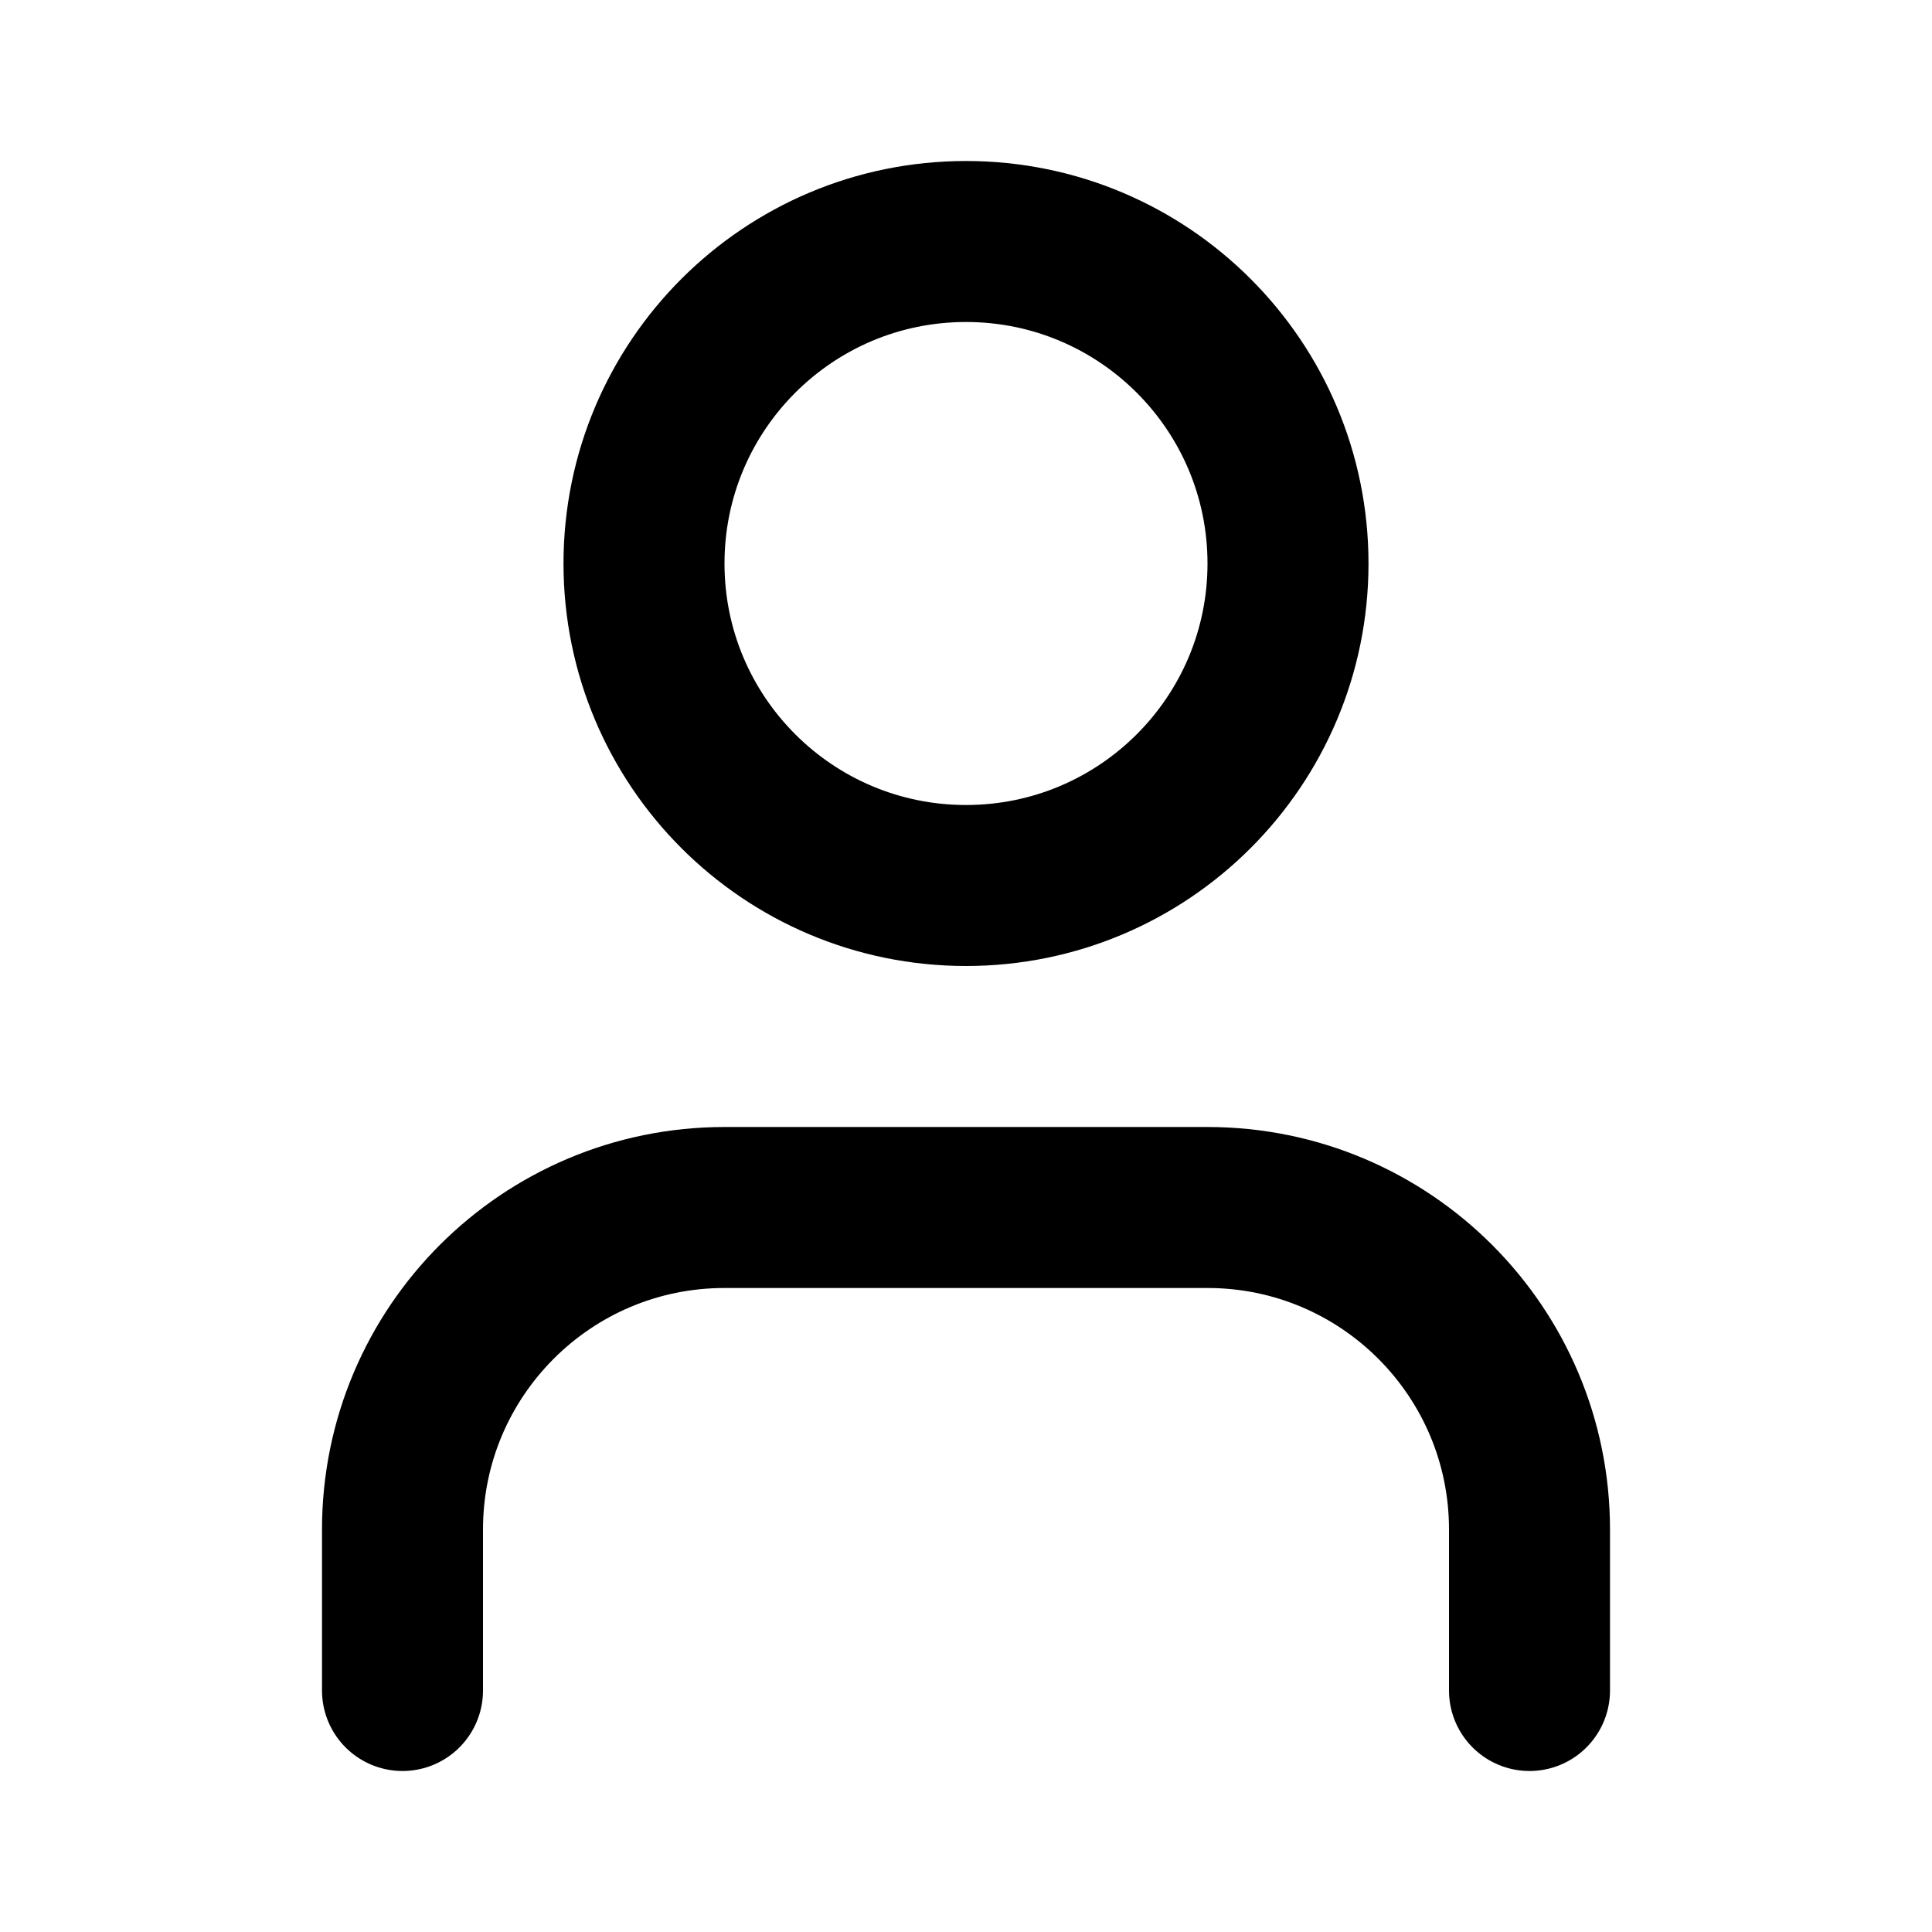
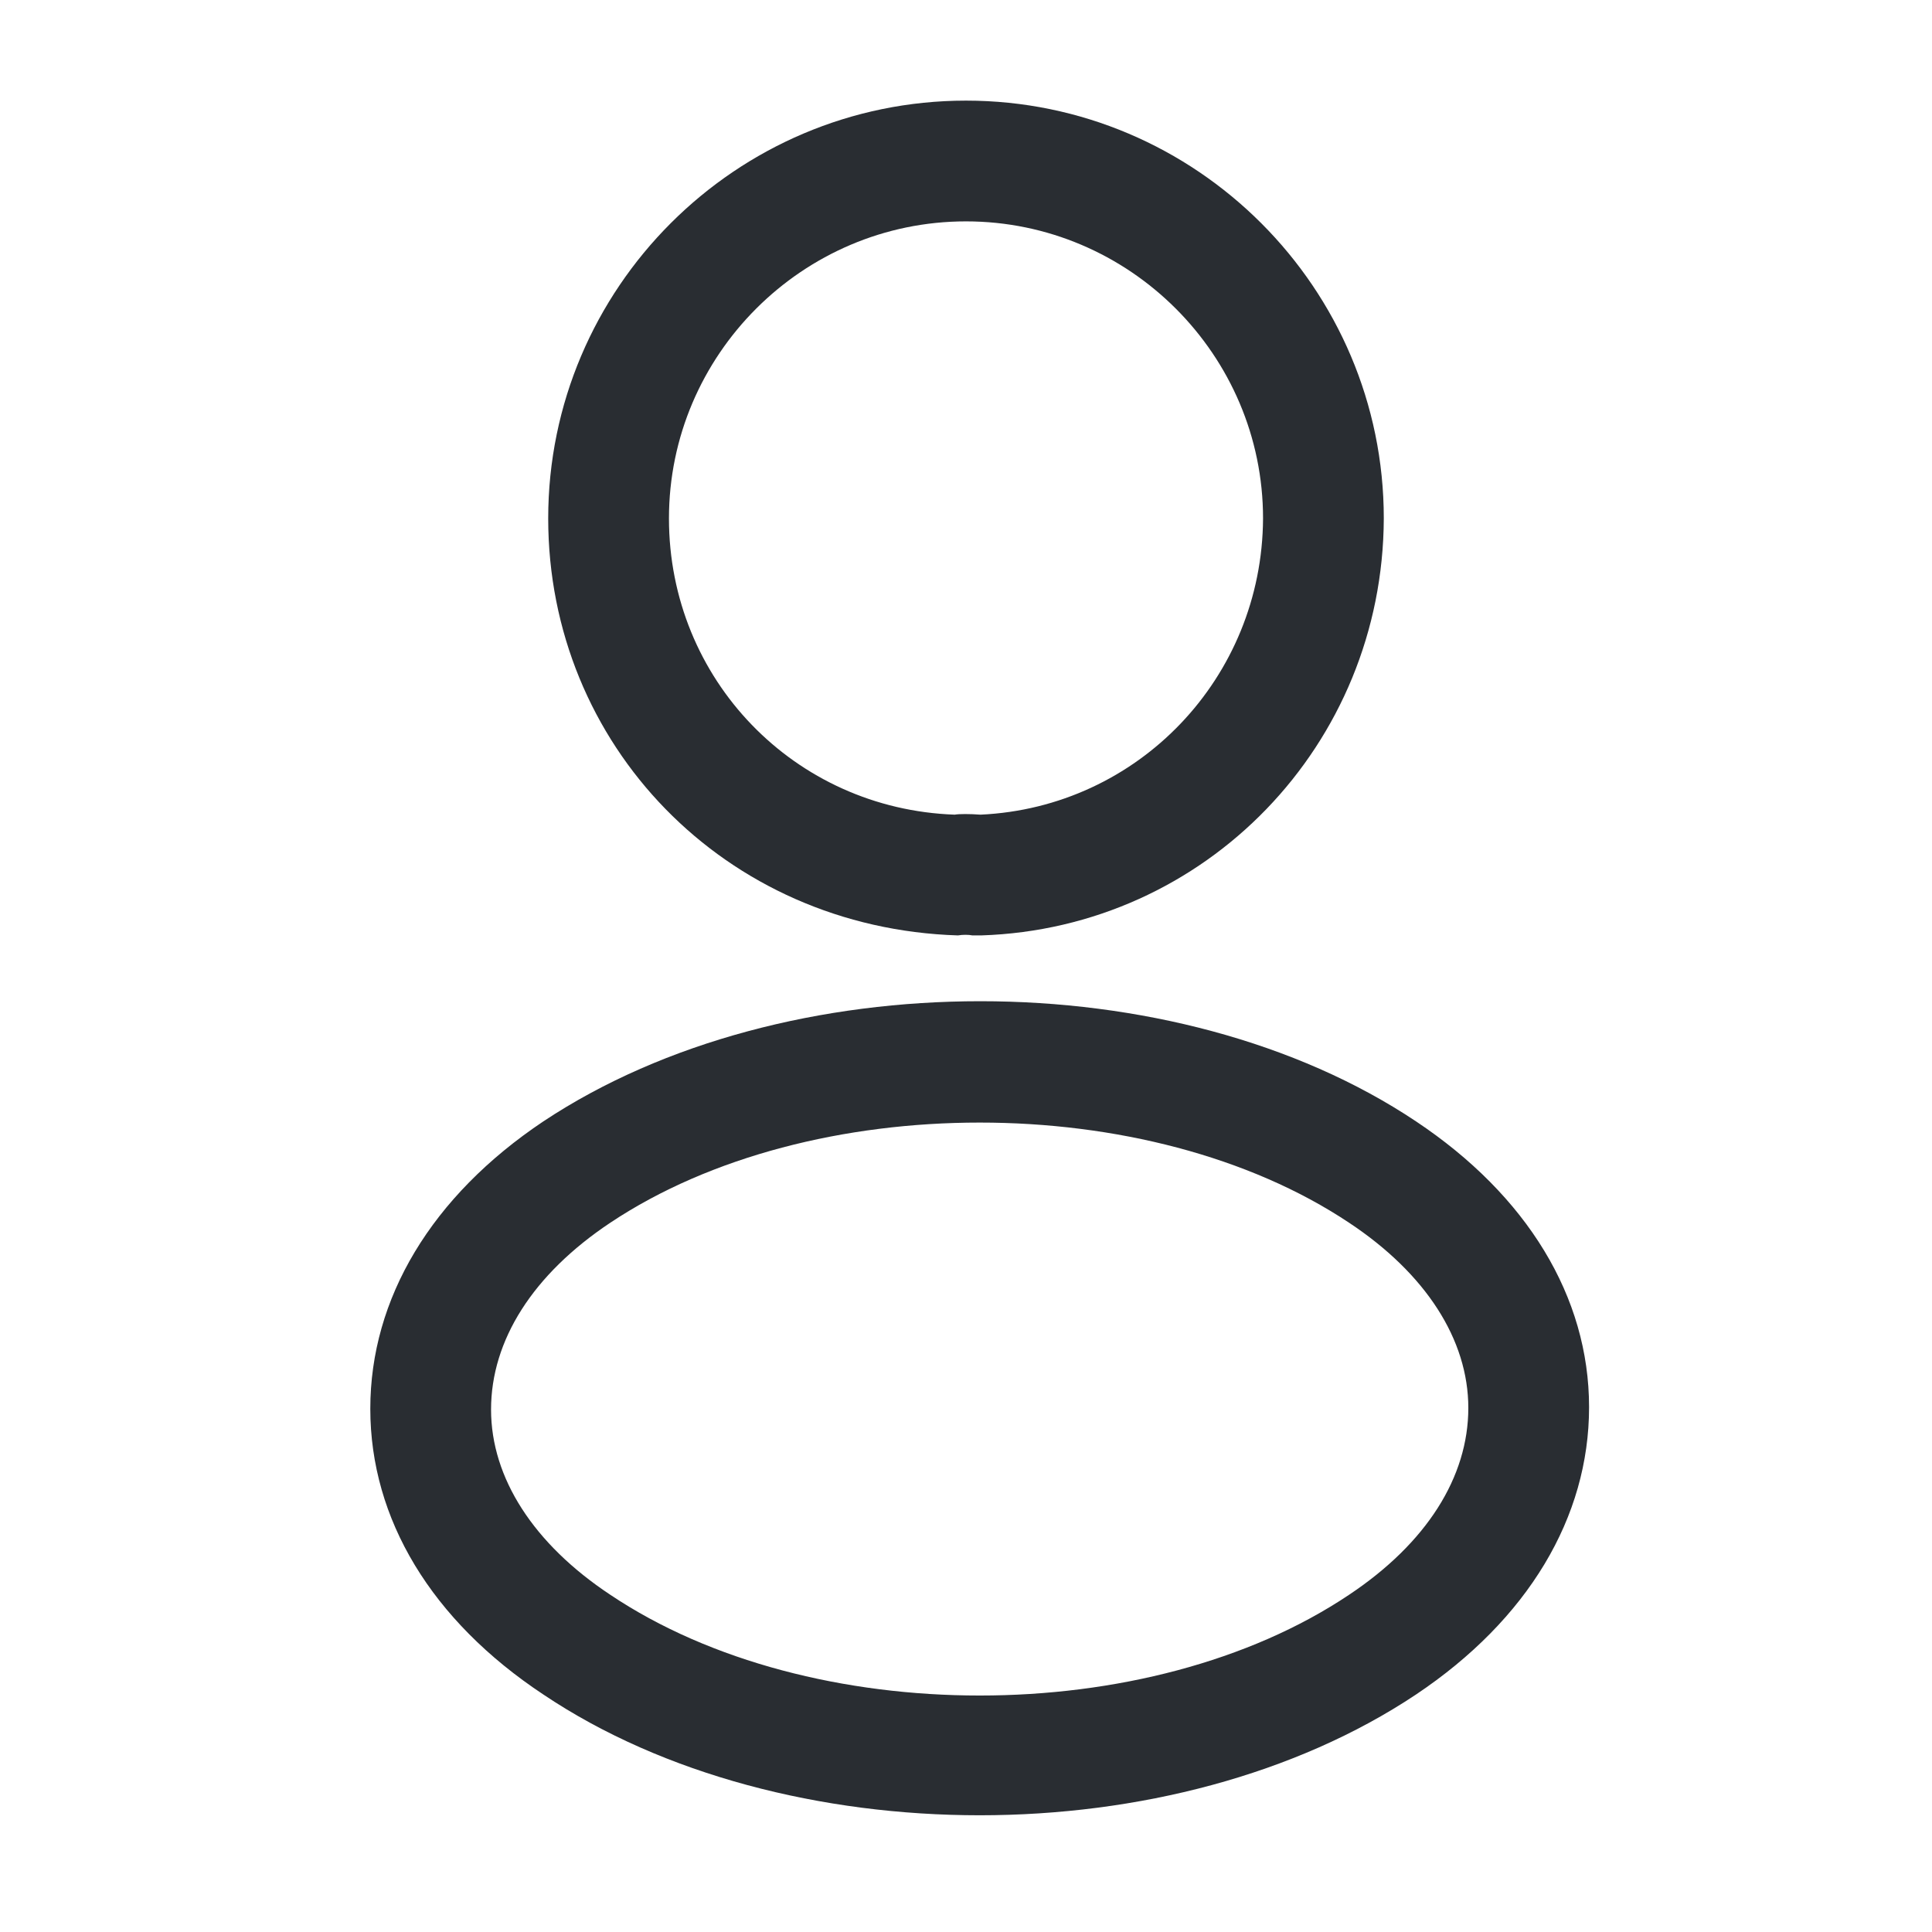
- <svg xmlns="http://www.w3.org/2000/svg" width="24" height="24" viewBox="0 0 24 24" fill="none" stroke="currentColor" stroke-width="2" stroke-linecap="round" stroke-linejoin="round" class="lucide lucide-user-icon lucide-user">
-   <path d="M19 21v-2a4 4 0 0 0-4-4H9a4 4 0 0 0-4 4v2" />
-   <circle cx="12" cy="7" r="4" />
+ <svg xmlns="http://www.w3.org/2000/svg" width="24" height="24" viewBox="0 0 24 24" fill="none">
+   <path d="M12.16 11.62C12.13 11.62 12.11 11.62 12.08 11.62C12.03 11.61 11.96 11.61 11.9 11.62C9 11.53 6.81 9.25 6.81 6.44C6.81 3.58 9.14 1.25 12 1.25C14.86 1.25 17.19 3.58 17.19 6.44C17.18 9.25 14.98 11.53 12.19 11.62C12.18 11.62 12.17 11.62 12.16 11.62ZM12 2.75C9.97 2.75 8.31 4.41 8.31 6.44C8.31 8.44 9.87 10.05 11.86 10.12C11.91 10.11 12.05 10.11 12.18 10.12C14.14 10.03 15.68 8.42 15.69 6.44C15.69 4.41 14.03 2.75 12 2.75Z" fill="#292D32" />
+   <path d="M12.17 22.55C10.21 22.55 8.24 22.05 6.75 21.05C5.36 20.13 4.6 18.87 4.6 17.5C4.6 16.13 5.36 14.86 6.75 13.93C9.75 11.94 14.61 11.94 17.59 13.93C18.97 14.85 19.74 16.11 19.74 17.48C19.74 18.85 18.98 20.12 17.59 21.05C16.09 22.05 14.13 22.55 12.17 22.55ZM7.58 15.19C6.62 15.83 6.1 16.65 6.1 17.51C6.1 18.36 6.63 19.18 7.58 19.81C10.07 21.48 14.27 21.48 16.76 19.81C17.72 19.17 18.24 18.35 18.24 17.49C18.24 16.64 17.71 15.82 16.76 15.19C14.27 13.53 10.07 13.53 7.58 15.19Z" fill="#292D32" />
</svg>
